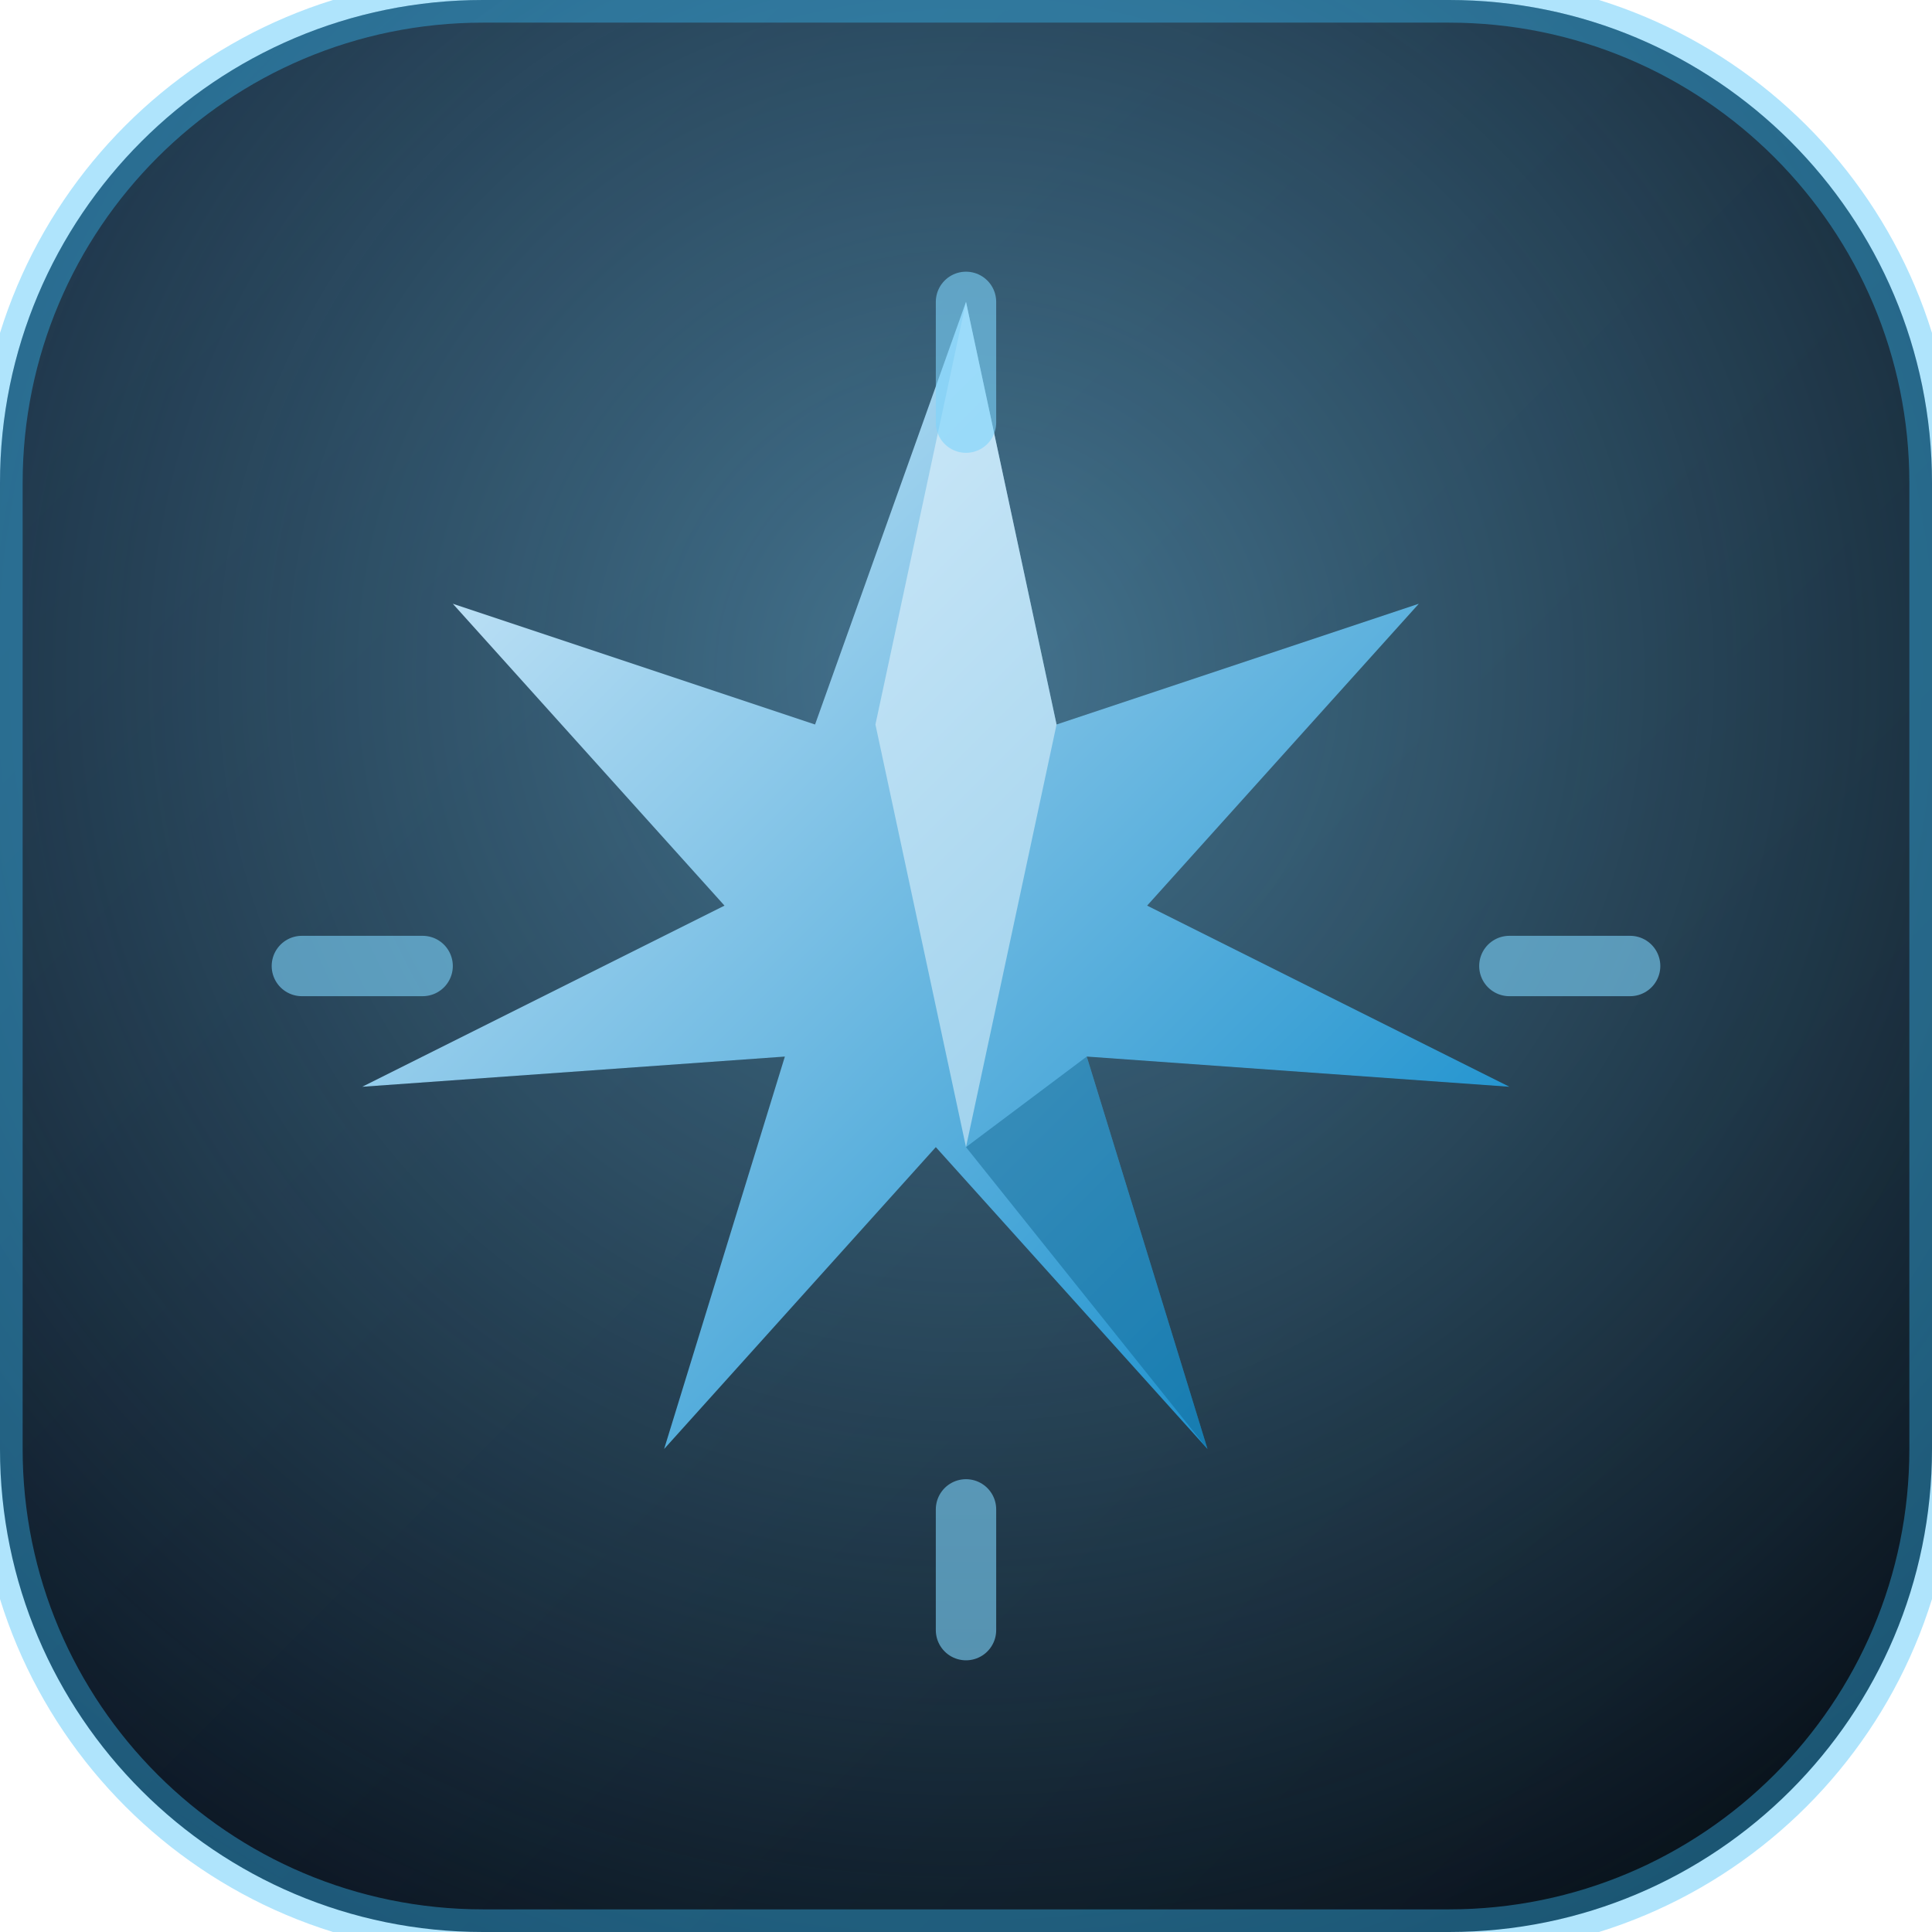
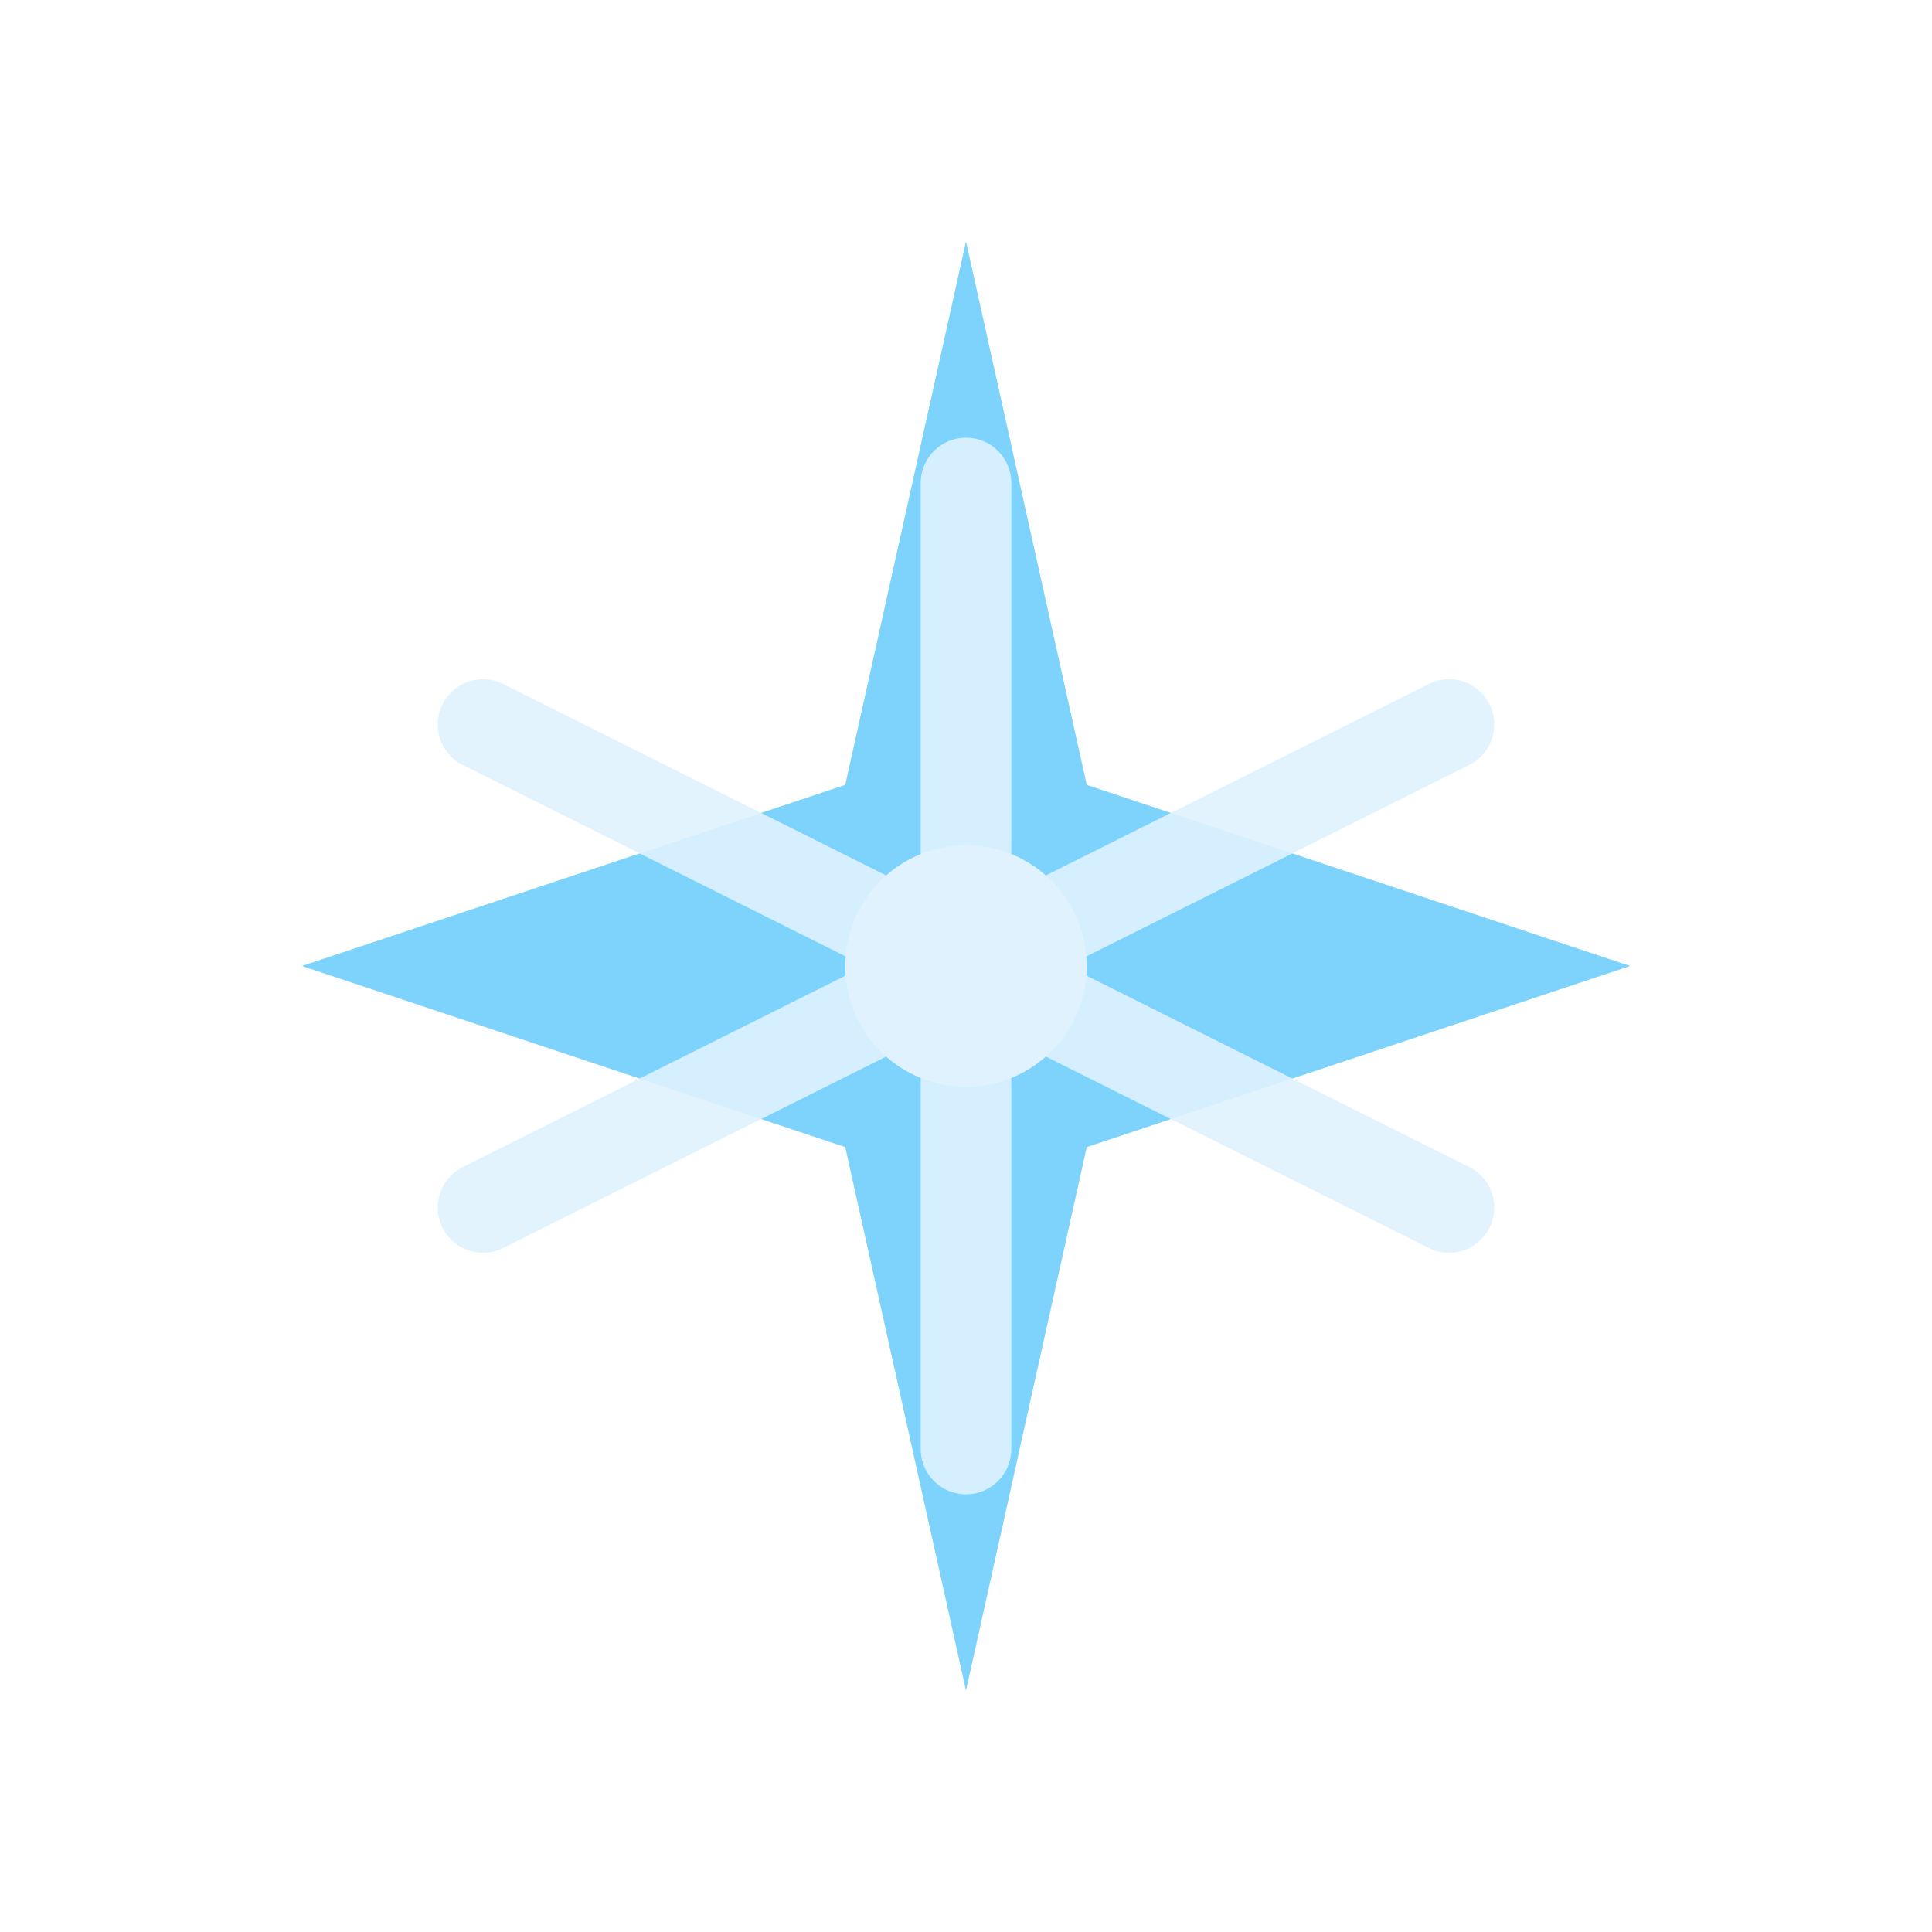
<svg xmlns="http://www.w3.org/2000/svg" viewBox="0 0 64 64">
-   <defs>
-     <linearGradient id="pl" x1="0" y1="0" x2="1" y2="1">
-       <stop offset="0%" stop-color="#101d2e" />
-       <stop offset="100%" stop-color="#050c14" />
-     </linearGradient>
-     <radialGradient id="gl" cx="50%" cy="35%" r="75%">
-       <stop offset="0%" stop-color="#7dd3fc" stop-opacity="0.5" />
-       <stop offset="100%" stop-color="#7dd3fc" stop-opacity="0" />
-     </radialGradient>
-     <linearGradient id="fl" x1="0" y1="0" x2="1" y2="1">
-       <stop offset="0%" stop-color="#e0f2fe" />
-       <stop offset="100%" stop-color="#0284c7" />
-     </linearGradient>
-   </defs>
-   <rect width="64" height="64" rx="16" fill="url(#pl)" />
-   <rect width="64" height="64" rx="16" fill="url(#gl)" />
-   <rect width="64" height="64" rx="16" fill="none" stroke="#38bdf8" stroke-opacity="0.4" stroke-width="1.5" />
-   <path d="M32 10 L35 24 L47 20 L38 30 L50 36 L36 35 L40 48 L31 38 L22 48 L26 35 L12 36 L24 30 L15 20 L27 24 Z" fill="url(#fl)" />
-   <path d="M32 10 L35 24 L32 38 L29 24 Z" fill="#f0f9ff" opacity="0.5" />
-   <path d="M32 38 L40 48 L36 35 Z" fill="#075985" opacity="0.4" />
-   <path d="M32 10 L32 14 M32 50 L32 54 M10 32 L14 32 M50 32 L54 32" stroke="#7dd3fc" stroke-opacity="0.6" stroke-width="2" stroke-linecap="round" />
+   <path d="M32 8 L36 26 L54 32 L36 38 L32 56 L28 38 L10 32 L28 26 Z" fill="#7dd3fc" />
+   <path d="M32 16 L32 48 M16 24 L48 40 M48 24 L16 40" stroke="#e0f2fe" stroke-width="3" stroke-linecap="round" opacity="0.9" />
+   <circle cx="32" cy="32" r="4" fill="#e0f2fe" />
</svg>
